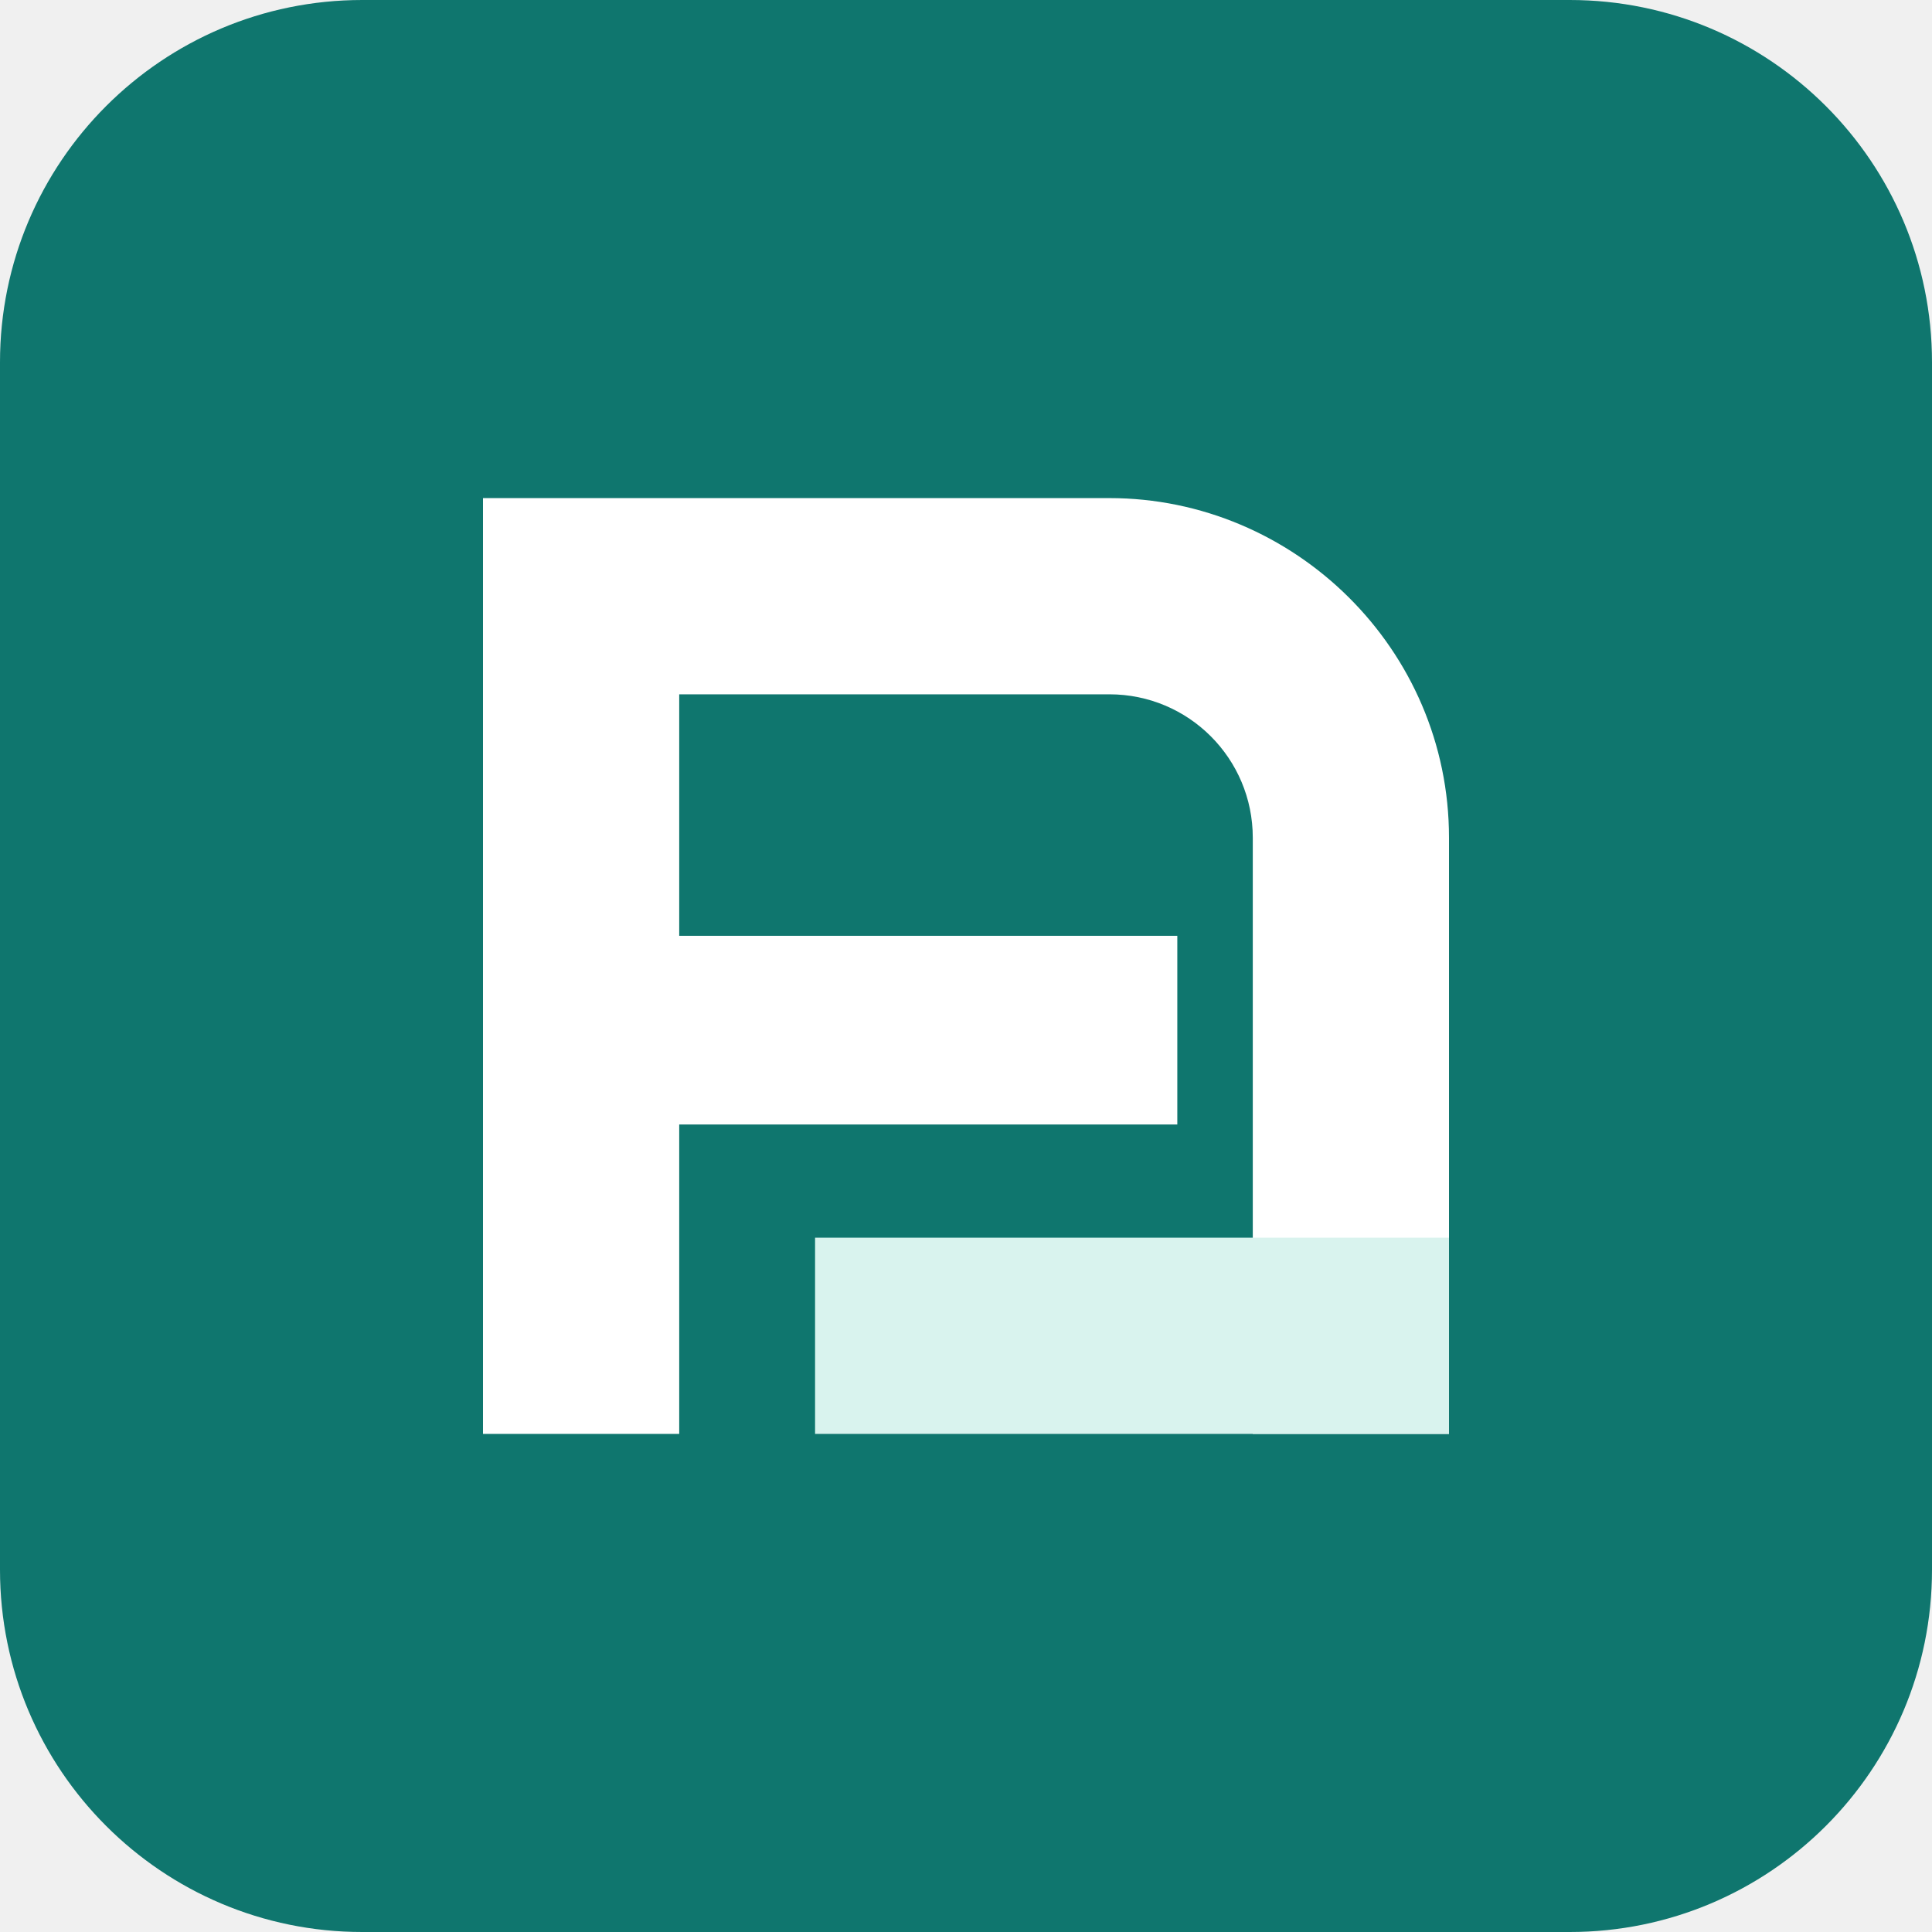
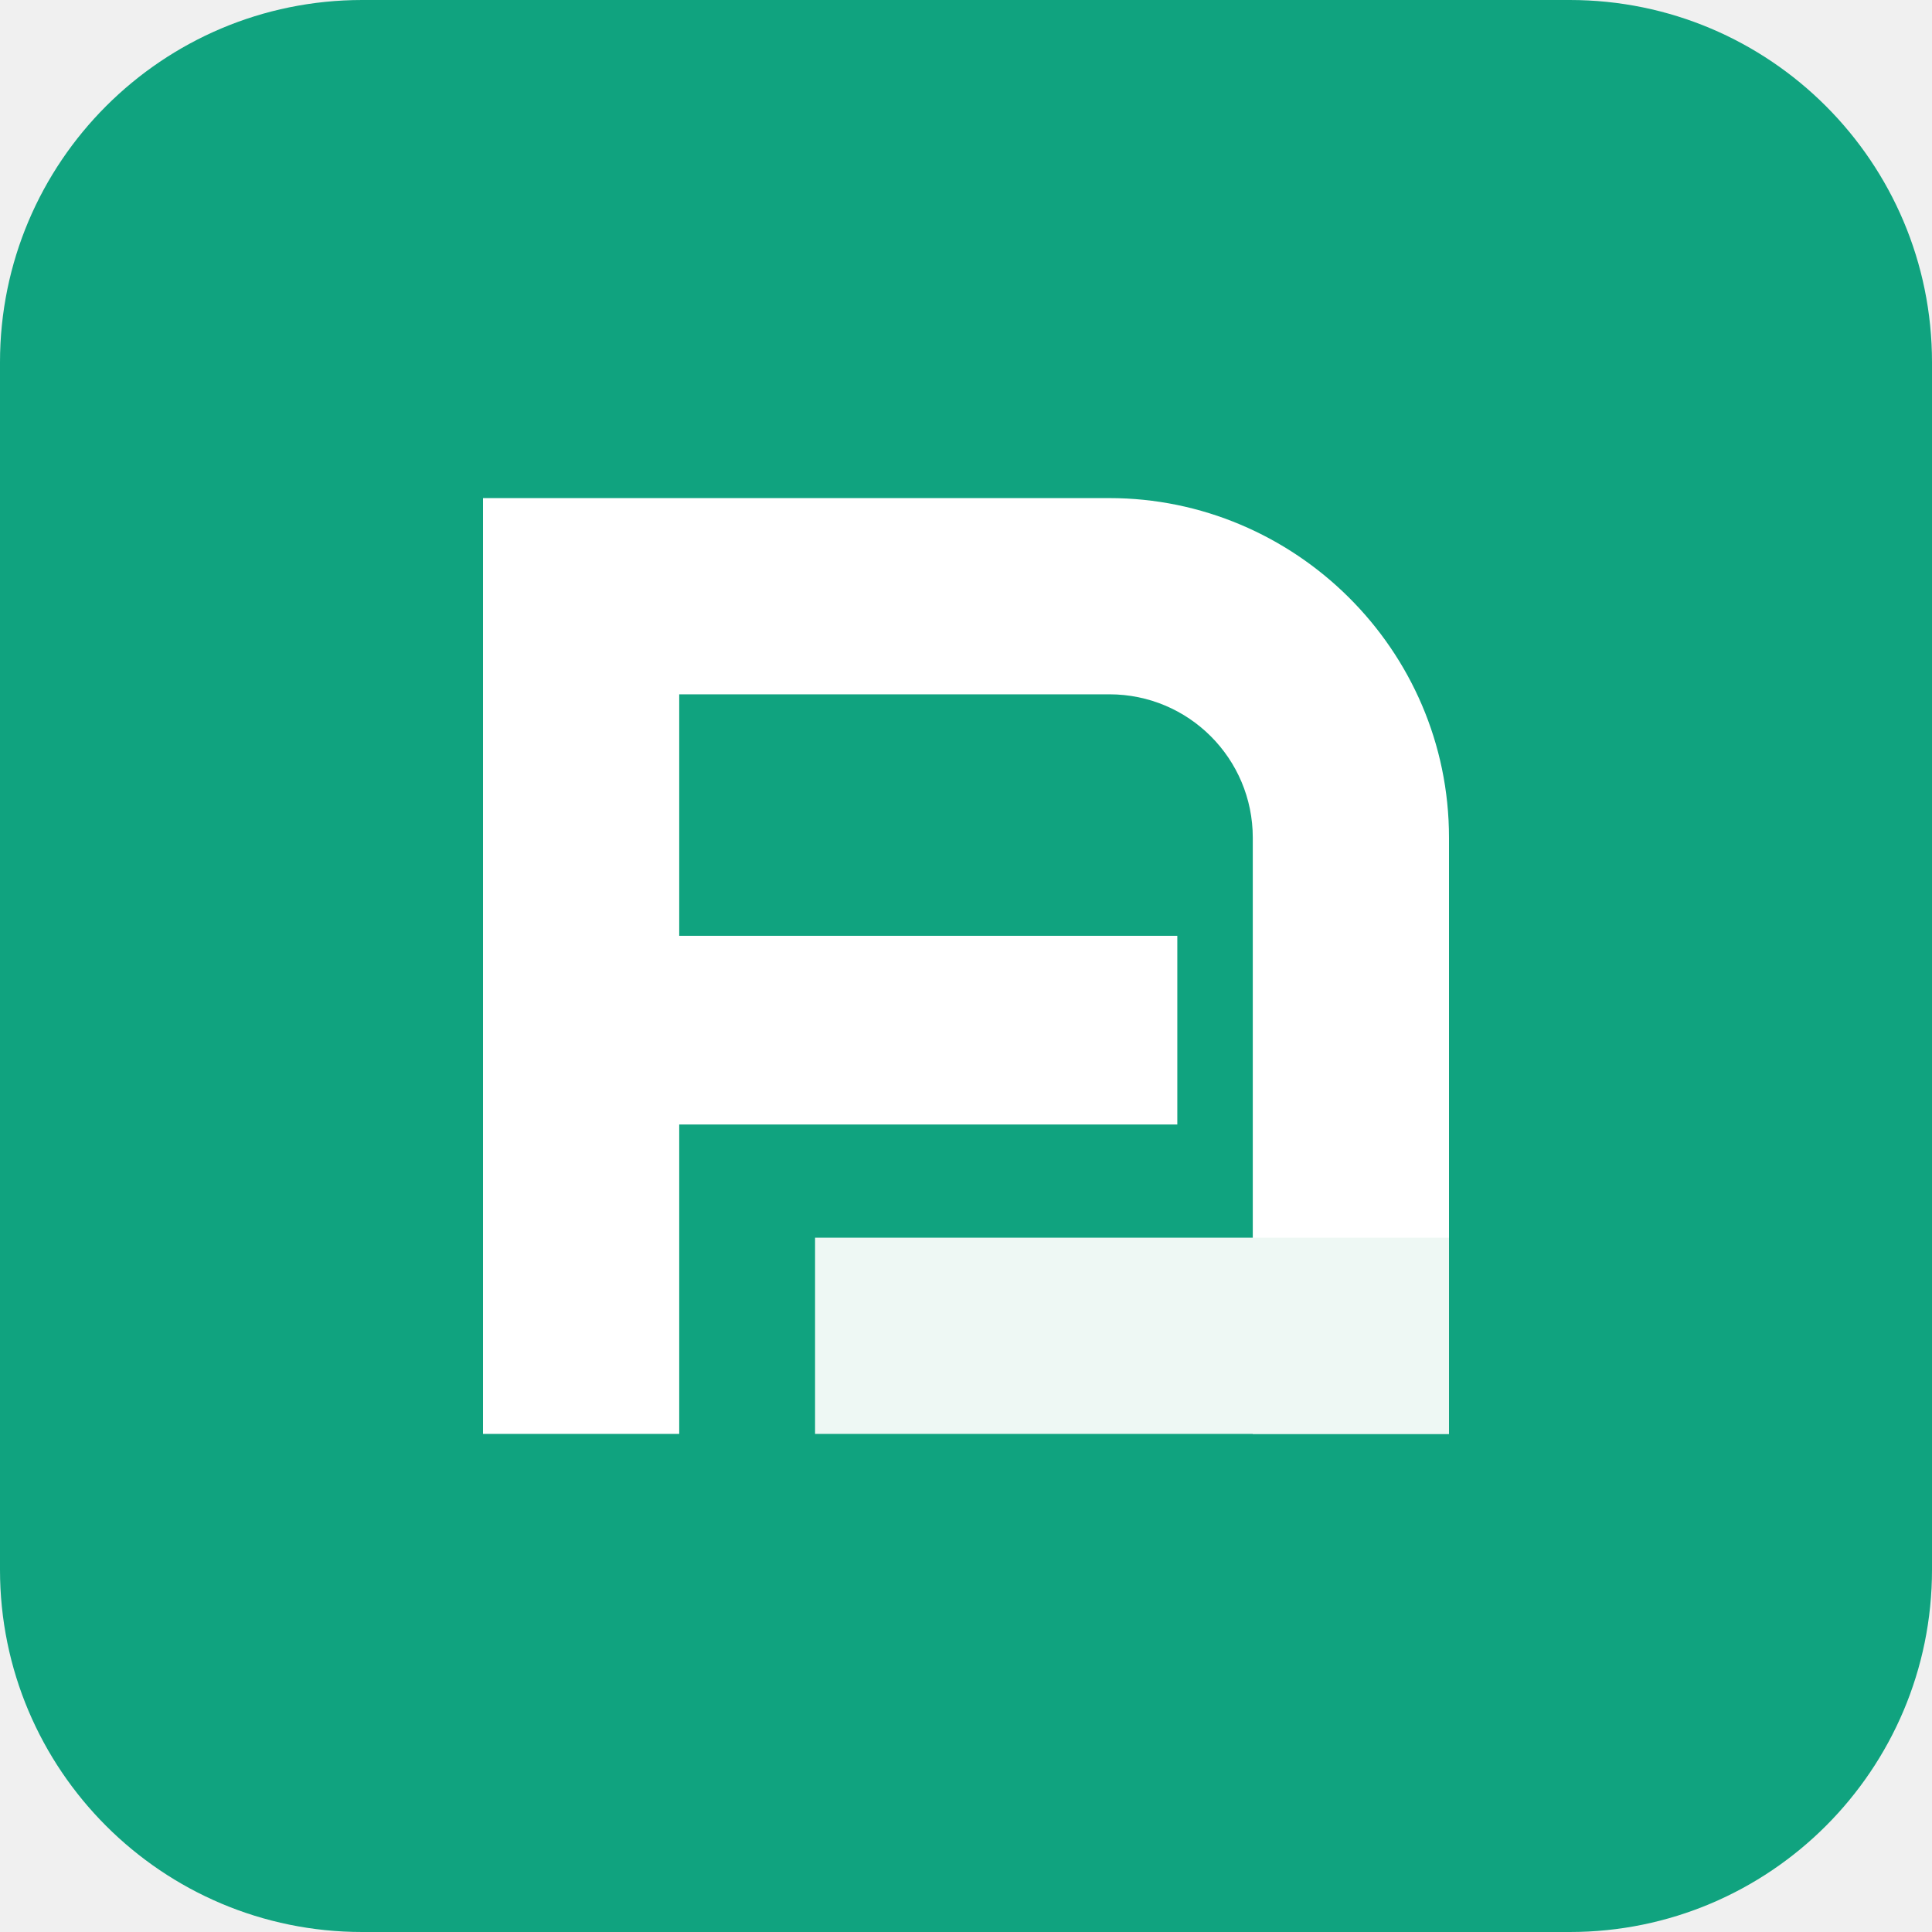
<svg xmlns="http://www.w3.org/2000/svg" viewBox="0 0 512 512" role="img" aria-labelledby="title">
-   <rect width="512" height="512" rx="96" fill="#0f766e" />
+   <rect width="512" height="512" rx="96" fill="#10a37f" />
  <path fill="#ffffff" d="M128 132h166c49 0 90 40 90 90v158h-52V222c0-21-17-38-38-38H180v64h132v50H180v82h-52V132Z" />
-   <path fill="#d9f3ee" d="M216 328h168v52H216z" />
+   <path fill="#eef8f4" d="M216 328h168v52H216z" />
</svg>
